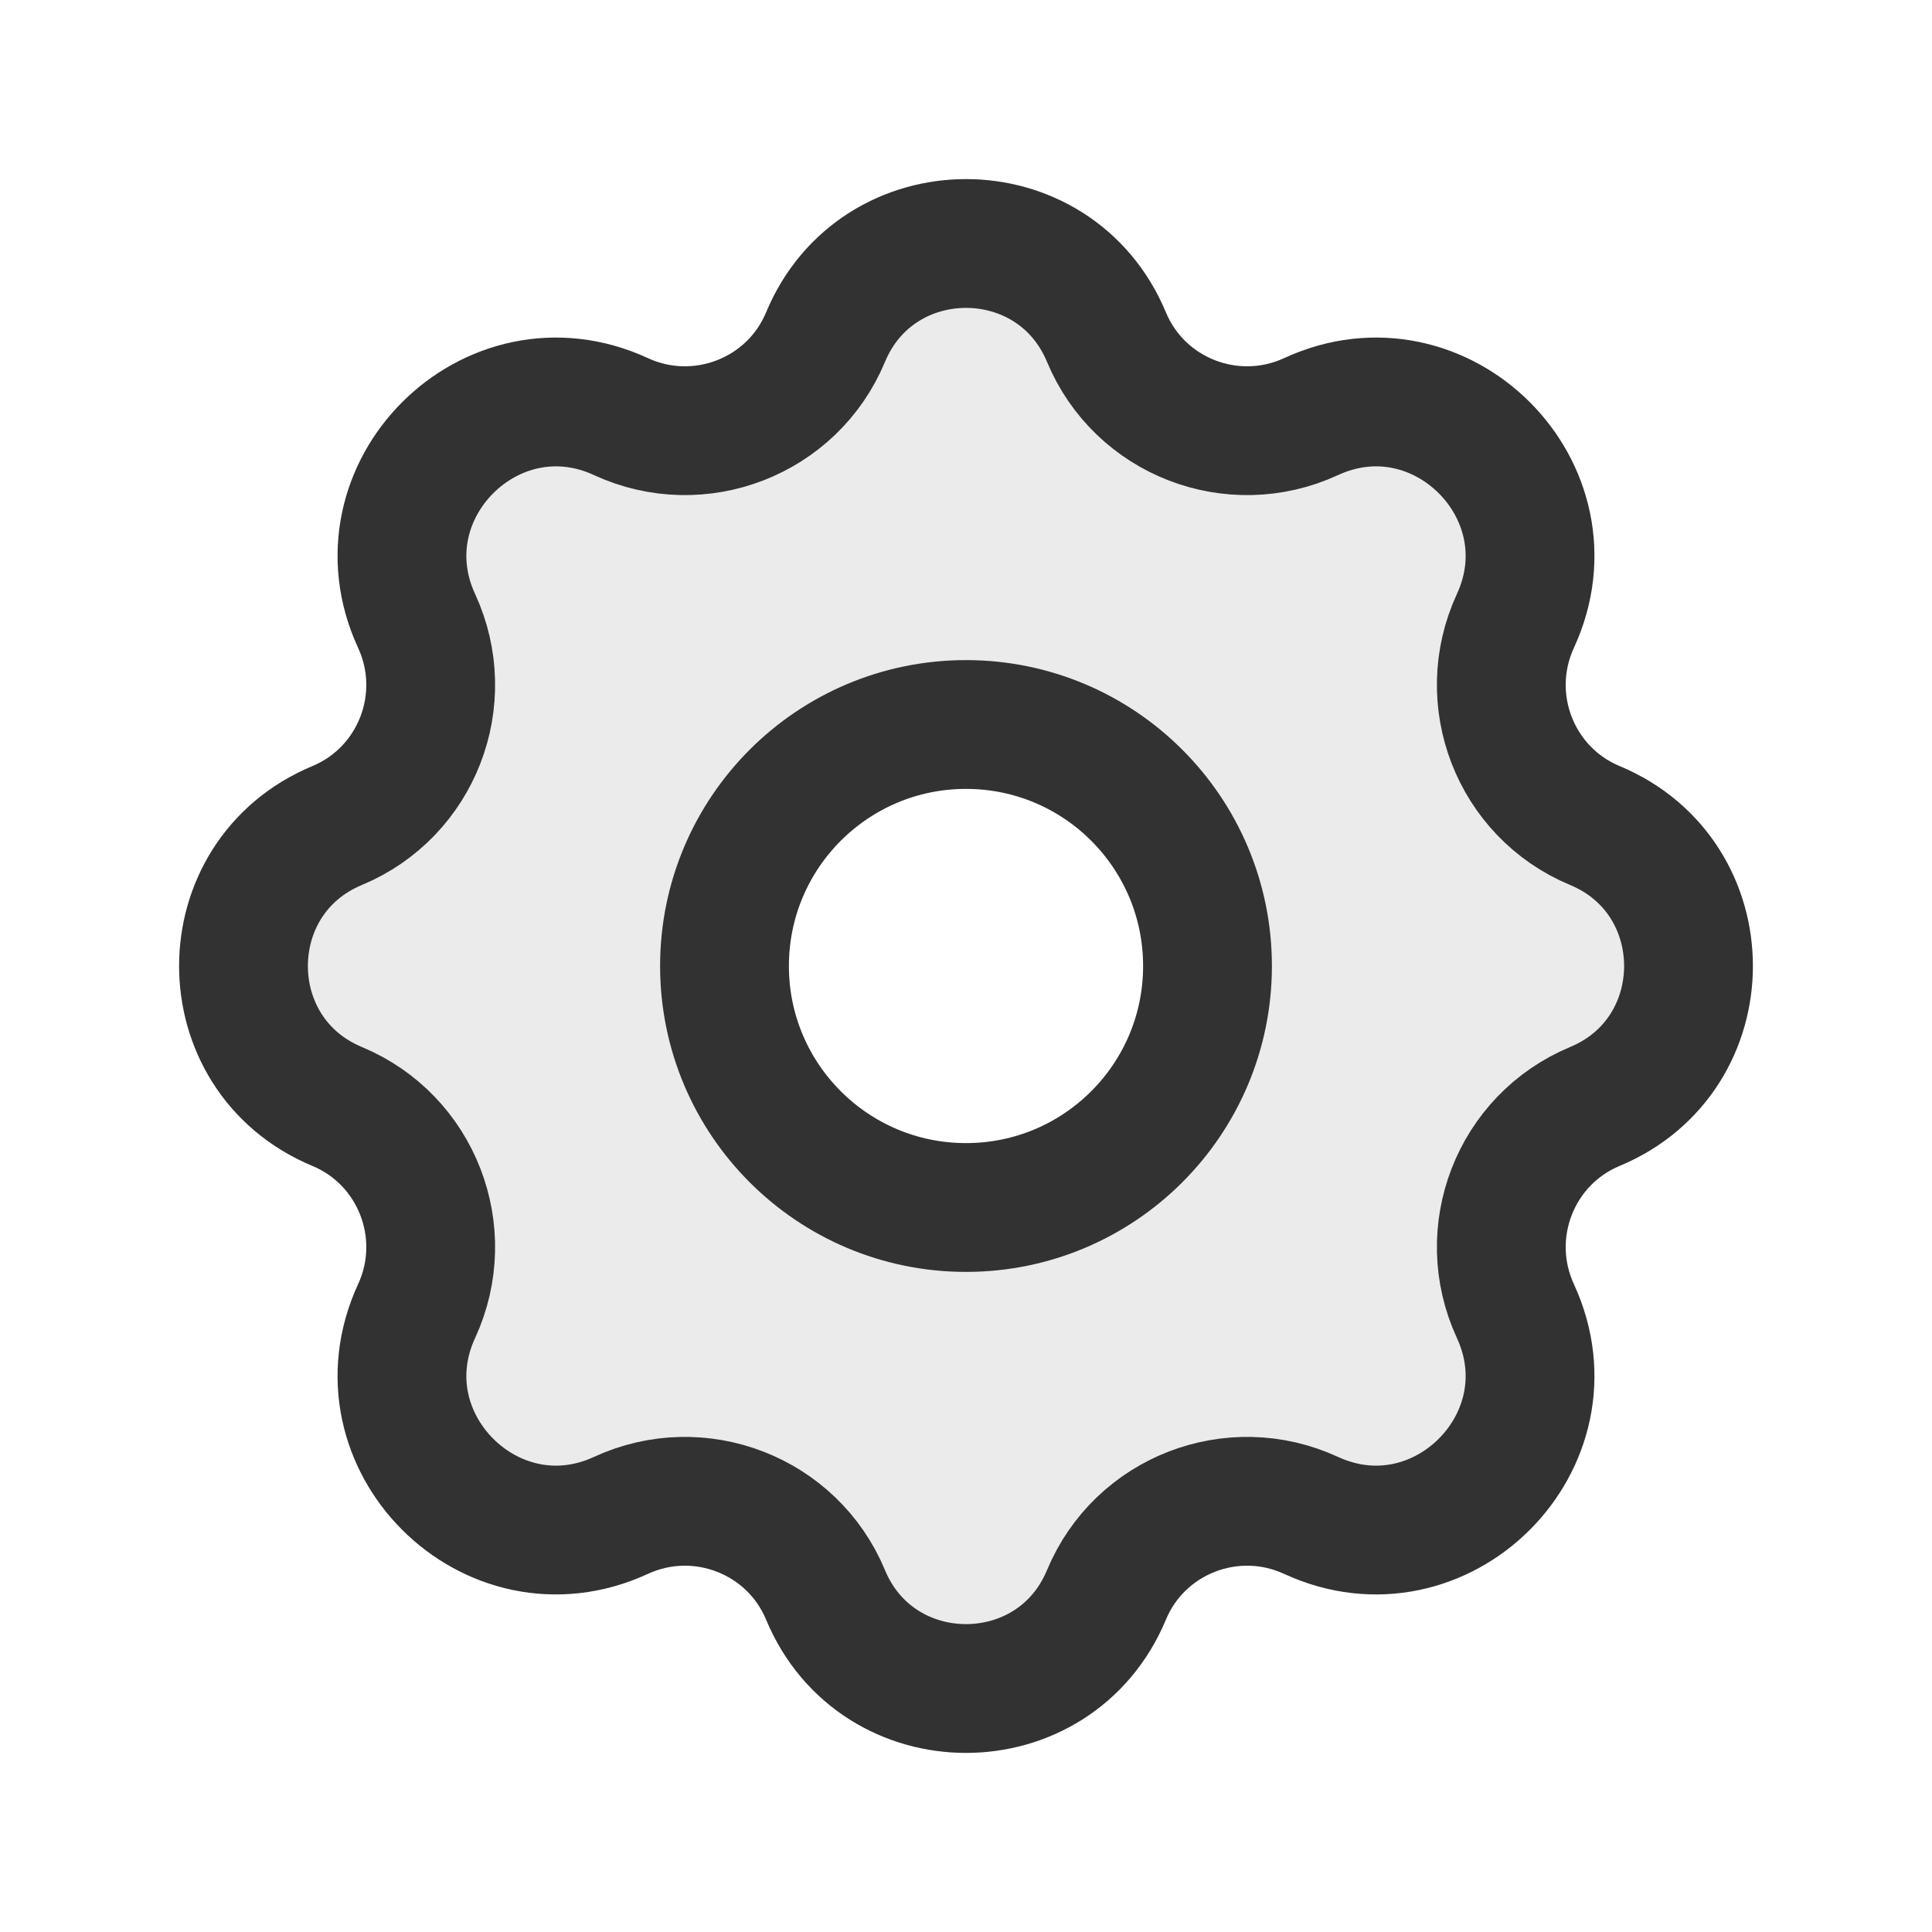
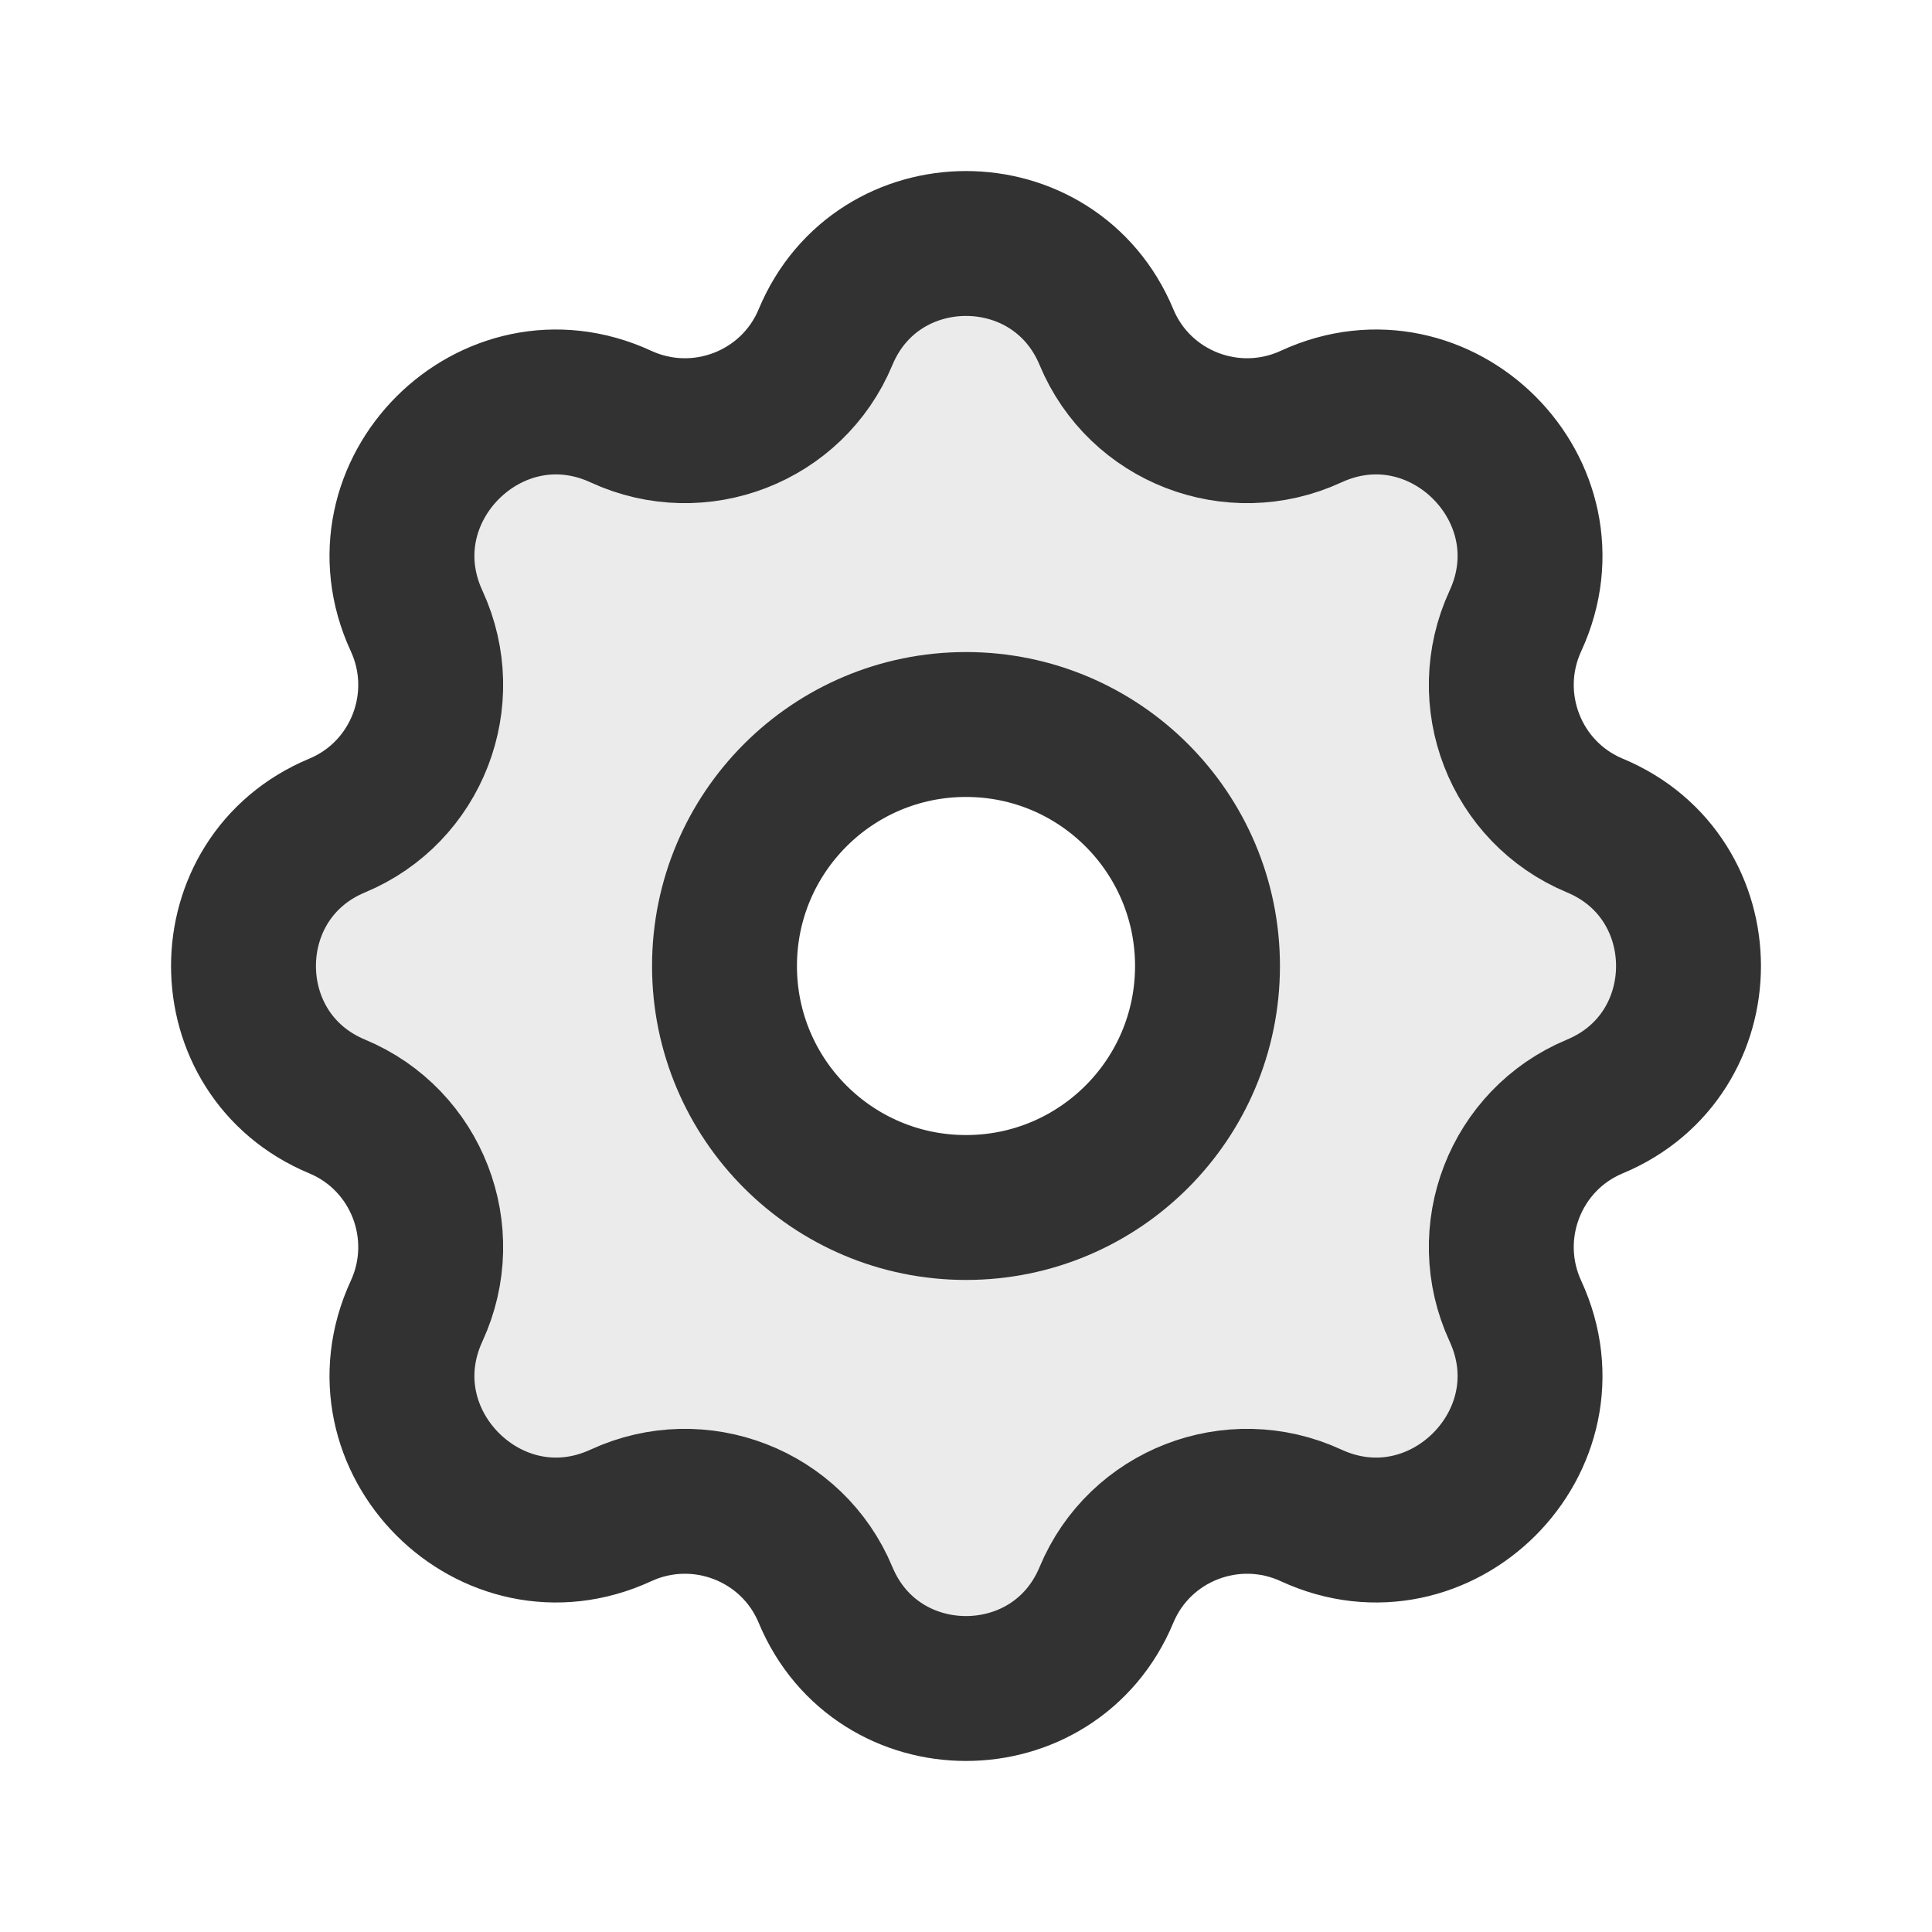
<svg xmlns="http://www.w3.org/2000/svg" width="800px" height="800px" viewBox="0 0 24 24" fill="none">
  <path opacity="0.1" fill-rule="evenodd" clip-rule="evenodd" d="M7.713 5.175C8.686 5.625 9.842 5.178 10.255 4.188C10.901 2.637 13.098 2.637 13.745 4.188C14.157 5.178 15.313 5.625 16.286 5.175C17.897 4.432 19.568 6.103 18.824 7.713C18.375 8.686 18.822 9.843 19.812 10.255C21.363 10.901 21.363 13.099 19.812 13.745C18.822 14.157 18.375 15.313 18.824 16.287C19.568 17.897 17.897 19.568 16.286 18.825C15.313 18.375 14.157 18.822 13.745 19.812C13.098 21.363 10.901 21.363 10.255 19.812C9.842 18.822 8.686 18.375 7.713 18.825C6.103 19.568 4.432 17.897 5.175 16.287C5.624 15.313 5.177 14.157 4.188 13.745C2.637 13.099 2.637 10.901 4.188 10.255C5.177 9.843 5.624 8.686 5.175 7.713C4.432 6.103 6.103 4.432 7.713 5.175ZM12 8.75C10.205 8.75 8.75 10.205 8.75 12C8.75 13.795 10.205 15.25 12 15.25C13.795 15.25 15.25 13.795 15.25 12C15.25 10.205 13.795 8.75 12 8.75Z" fill="#323232" />
-   <path d="M10.255 4.188C9.843 5.178 8.687 5.625 7.713 5.175C6.103 4.432 4.432 6.103 5.175 7.713C5.625 8.687 5.178 9.843 4.188 10.255C2.637 10.901 2.637 13.099 4.188 13.745C5.178 14.157 5.625 15.313 5.175 16.287C4.432 17.897 6.103 19.568 7.713 18.825C8.687 18.375 9.843 18.822 10.255 19.812C10.901 21.363 13.099 21.363 13.745 19.812C14.157 18.822 15.313 18.375 16.287 18.825C17.897 19.568 19.568 17.897 18.825 16.287C18.375 15.313 18.822 14.157 19.812 13.745C21.363 13.099 21.363 10.901 19.812 10.255C18.822 9.843 18.375 8.687 18.825 7.713C19.568 6.103 17.897 4.432 16.287 5.175C15.313 5.625 14.157 5.178 13.745 4.188C13.099 2.637 10.901 2.637 10.255 4.188Z" stroke="#323232" stroke-width="1.6" stroke-linecap="round" stroke-linejoin="round" />
-   <path d="M15 12C15 13.657 13.657 15 12 15C10.343 15 9 13.657 9 12C9 10.343 10.343 9 12 9C13.657 9 15 10.343 15 12Z" stroke="#323232" stroke-width="1.6" />
+   <path d="M10.255 4.188C9.843 5.178 8.687 5.625 7.713 5.175C6.103 4.432 4.432 6.103 5.175 7.713C5.625 8.687 5.178 9.843 4.188 10.255C2.637 10.901 2.637 13.099 4.188 13.745C5.178 14.157 5.625 15.313 5.175 16.287C4.432 17.897 6.103 19.568 7.713 18.825C8.687 18.375 9.843 18.822 10.255 19.812C10.901 21.363 13.099 21.363 13.745 19.812C14.157 18.822 15.313 18.375 16.287 18.825C17.897 19.568 19.568 17.897 18.825 16.287C18.375 15.313 18.822 14.157 19.812 13.745C21.363 13.099 21.363 10.901 19.812 10.255C18.822 9.843 18.375 8.687 18.825 7.713C19.568 6.103 17.897 4.432 16.287 5.175C15.313 5.625 14.157 5.178 13.745 4.188C13.099 2.637 10.901 2.637 10.255 4.188Z" stroke="#323232" stroke-width="1.8" stroke-linecap="round" stroke-linejoin="round" />
+   <path d="M15 12C15 13.657 13.657 15 12 15C10.343 15 9 13.657 9 12C9 10.343 10.343 9 12 9C13.657 9 15 10.343 15 12Z" stroke="#323232" stroke-width="1.8" />
</svg>
